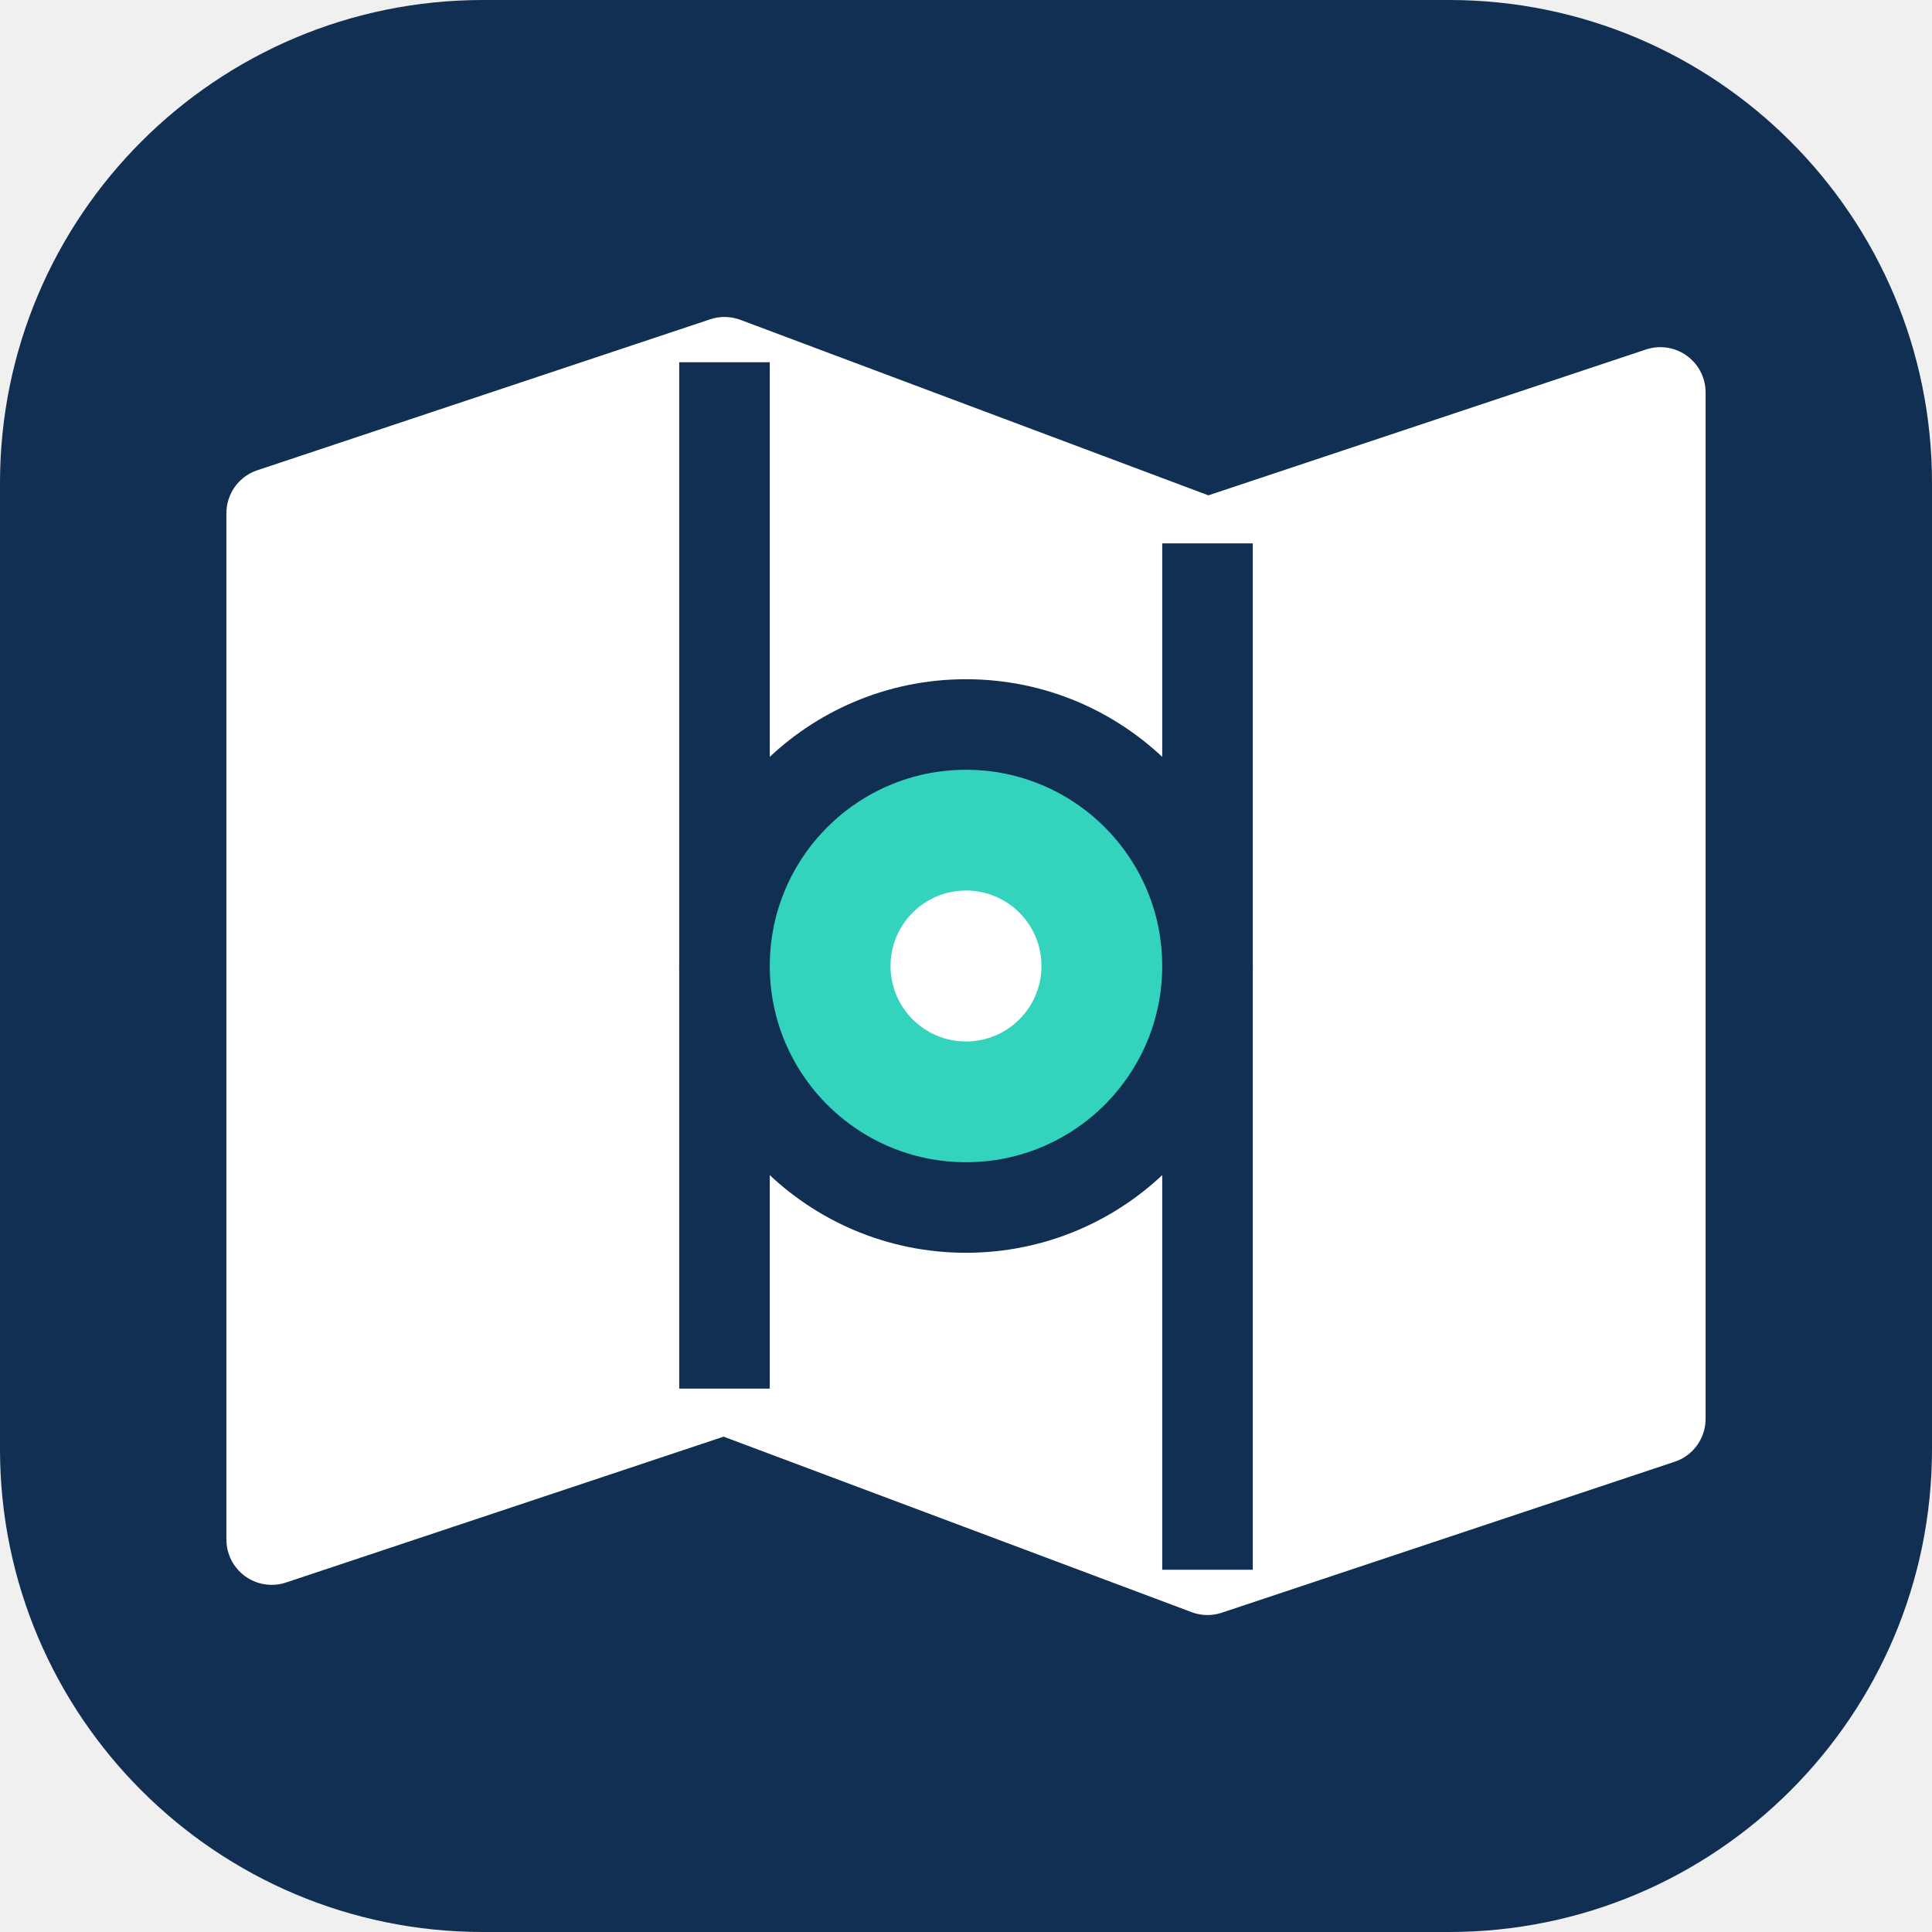
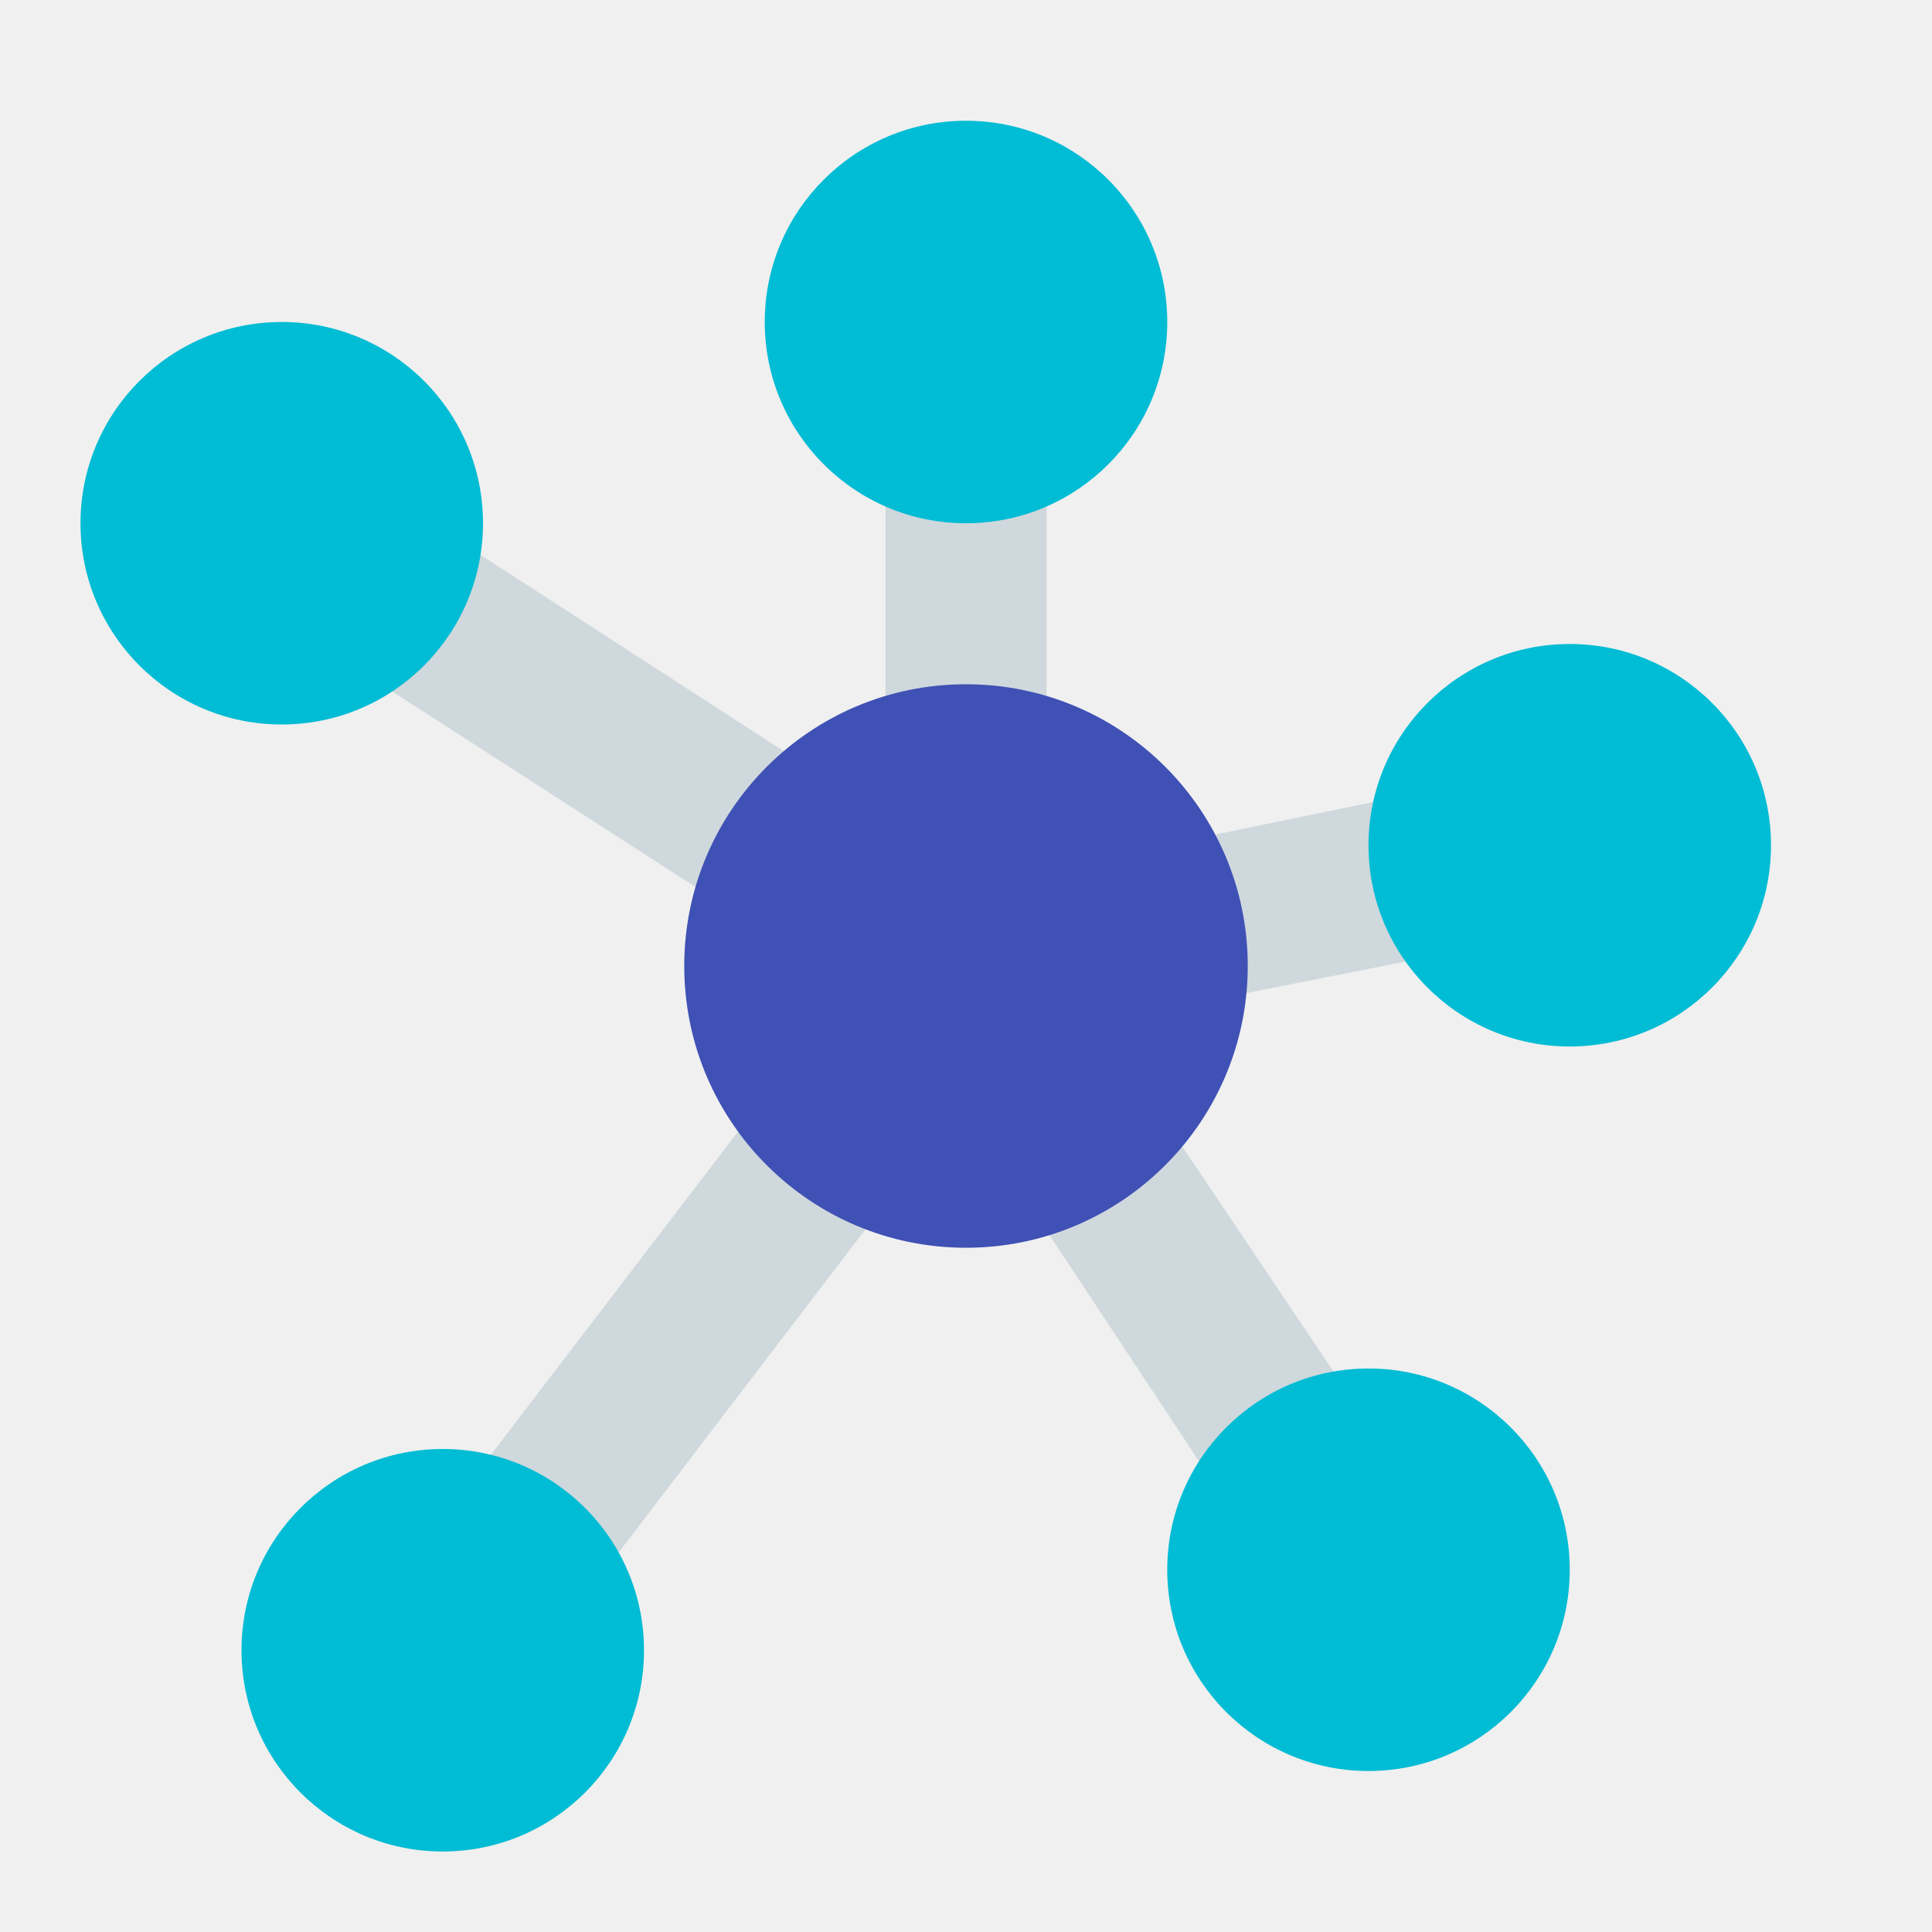
- <svg xmlns="http://www.w3.org/2000/svg" viewBox="0 0 64 64">
-   <rect width="64" height="64" rx="16" fill="#102f53" />
-   <path d="M9 17l15-5 16 6 15-5v34l-15 5-16-6-15 5z" fill="#fff" stroke="#fff" stroke-width="3" stroke-linejoin="round" />
-   <path d="M24 12v34M40 18v34" fill="none" stroke="#102f53" stroke-width="3" stroke-linejoin="round" />
-   <circle cx="32" cy="32" r="8" fill="#34d3be" stroke="#102f53" stroke-width="3" />
-   <circle cx="32" cy="32" r="2.5" fill="#fff" />
+ <svg xmlns="http://www.w3.org/2000/svg" viewBox="0 0 1024 1024">
+   <path d="M840.533 490.667l-17.066-85.334L554.667 460.8V170.667h-85.334v262.4L172.8 241.067l-46.933 72.533 324.266 209.067L200.533 849.067l68.267 51.2 241.067-315.734 179.2 270.934 72.533-46.934-179.2-266.666z" fill="#CFD8DC" />
+   <circle cx="512" cy="512" r="149.333" fill="#3F51B5" />
+   <circle cx="512" cy="170.667" r="106.667" fill="#00BCD4" />
+   <circle cx="832" cy="448" r="106.667" fill="#00BCD4" />
+   <circle cx="149.333" cy="277.333" r="106.667" fill="#00BCD4" />
+   <circle cx="234.667" cy="874.667" r="106.667" fill="#00BCD4" />
+   <circle cx="725.333" cy="832" r="106.667" fill="#00BCD4" />
</svg>
